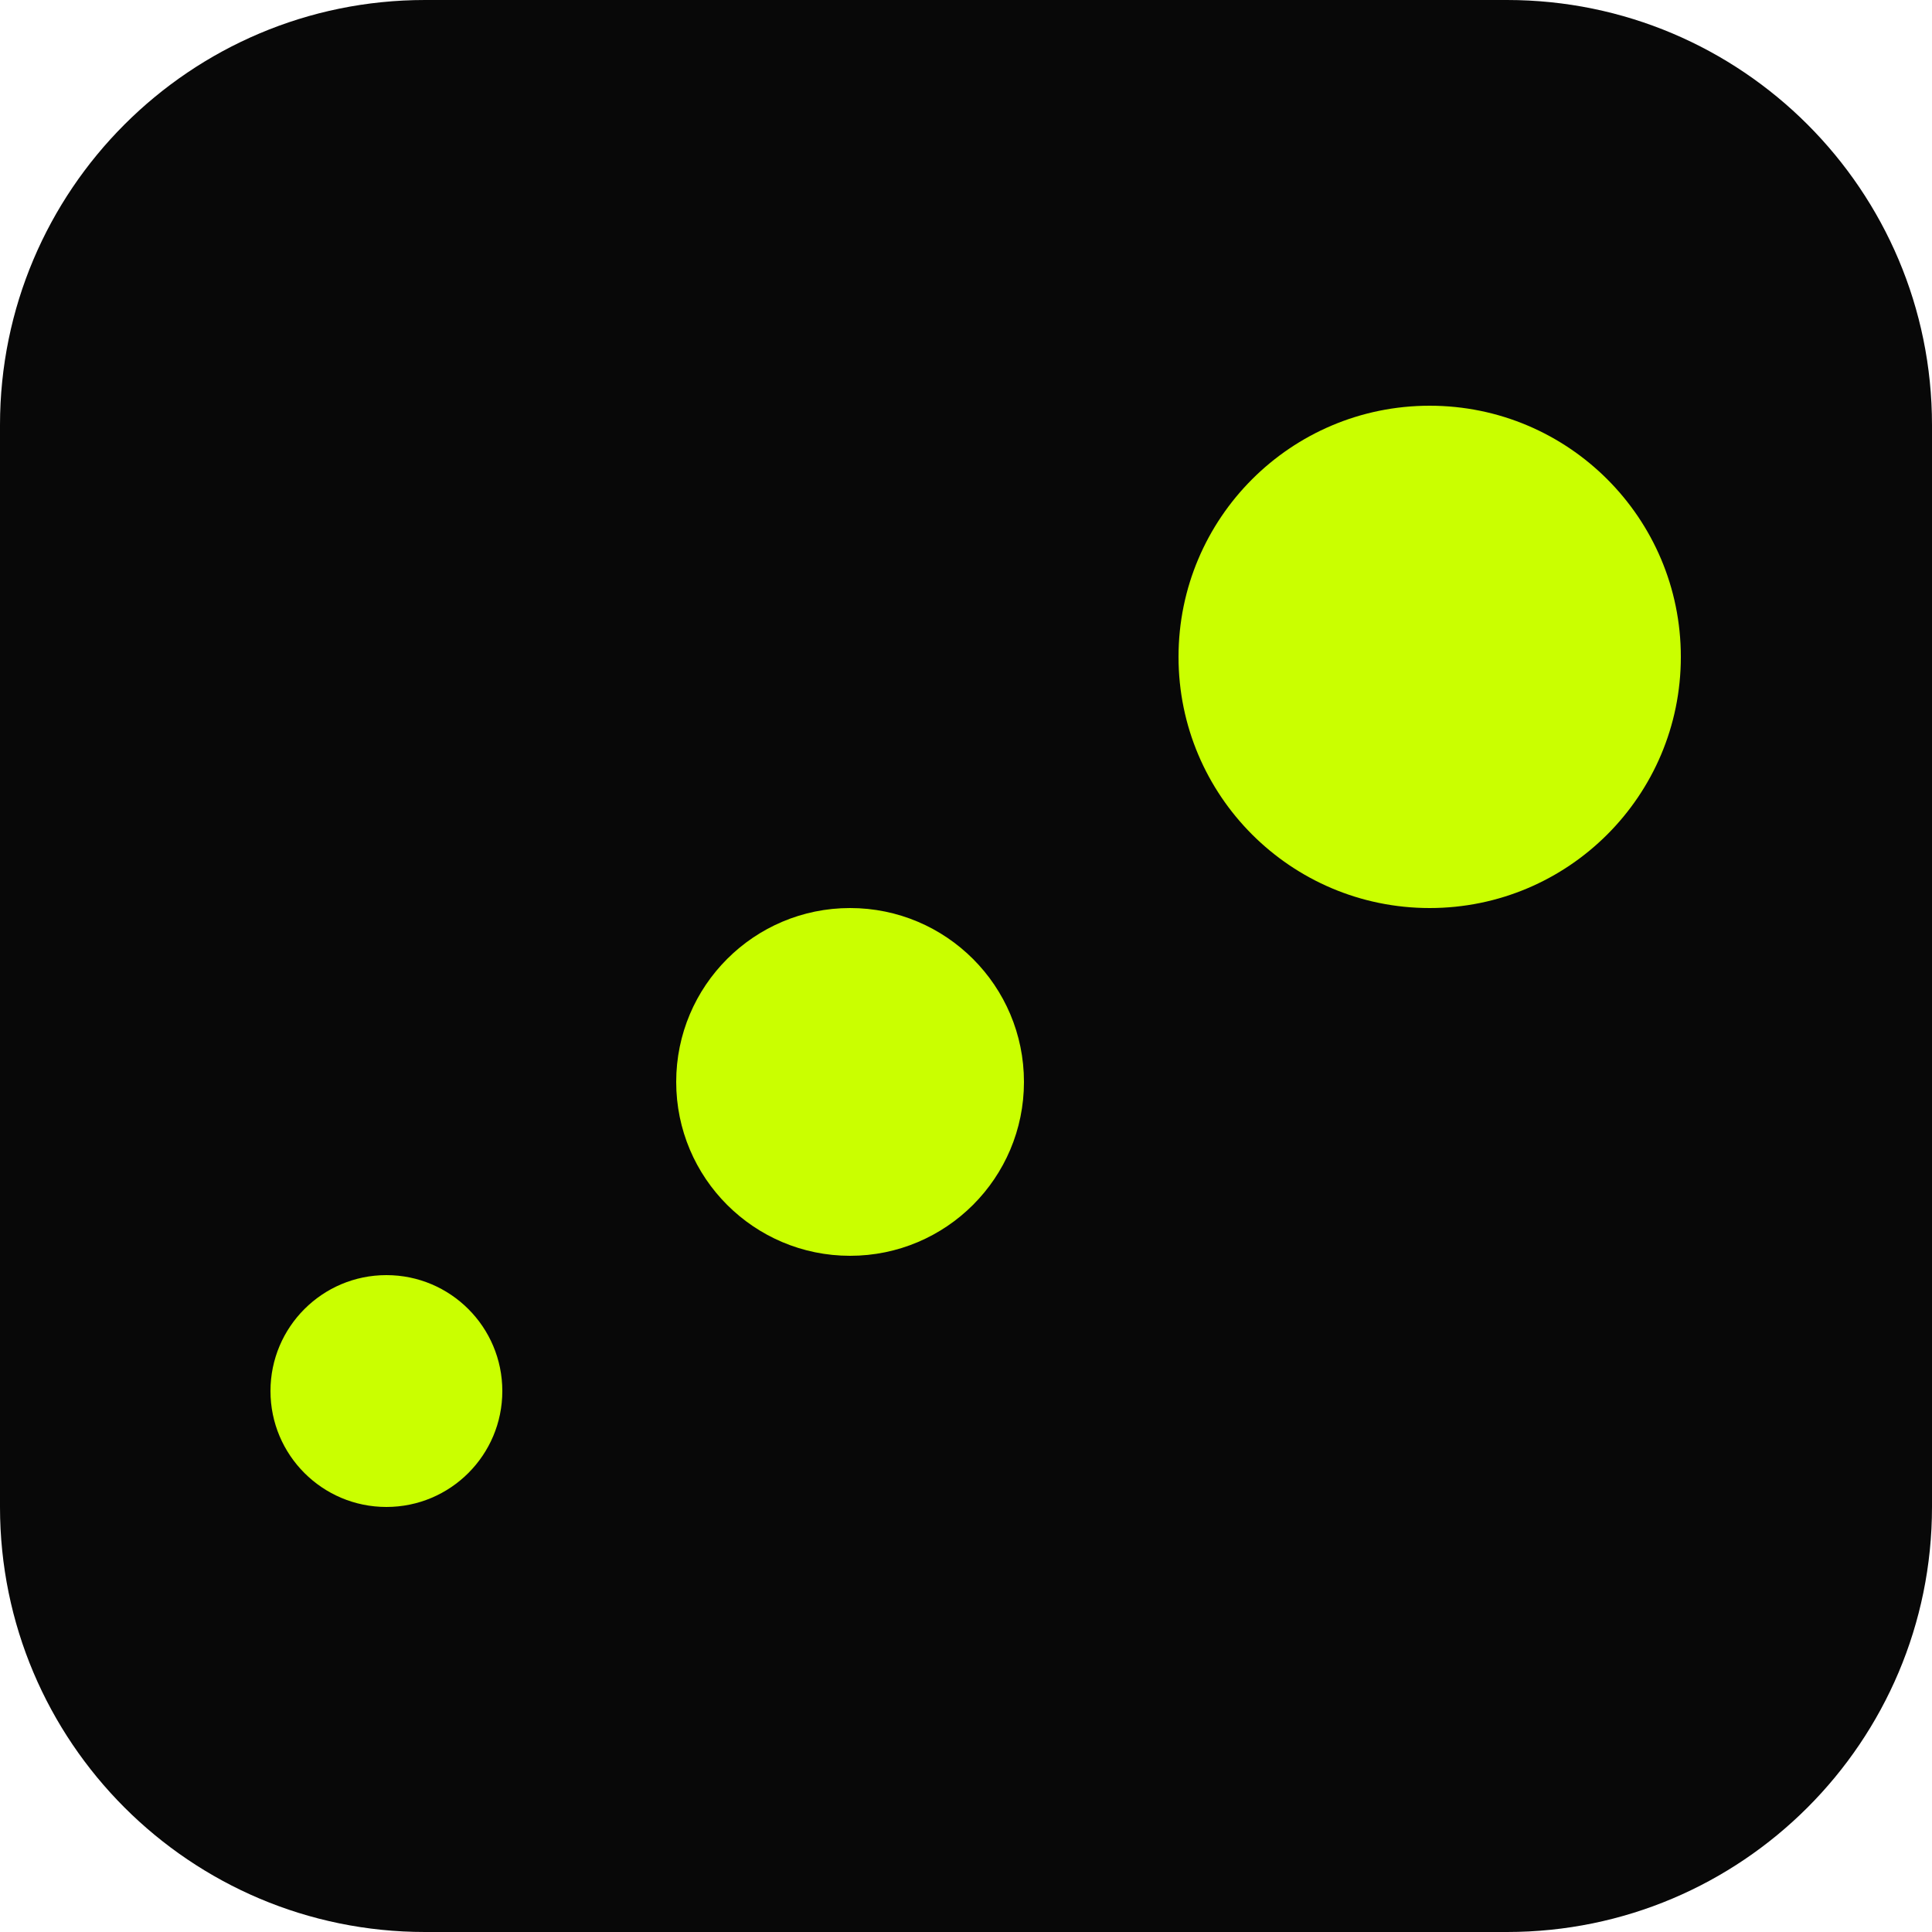
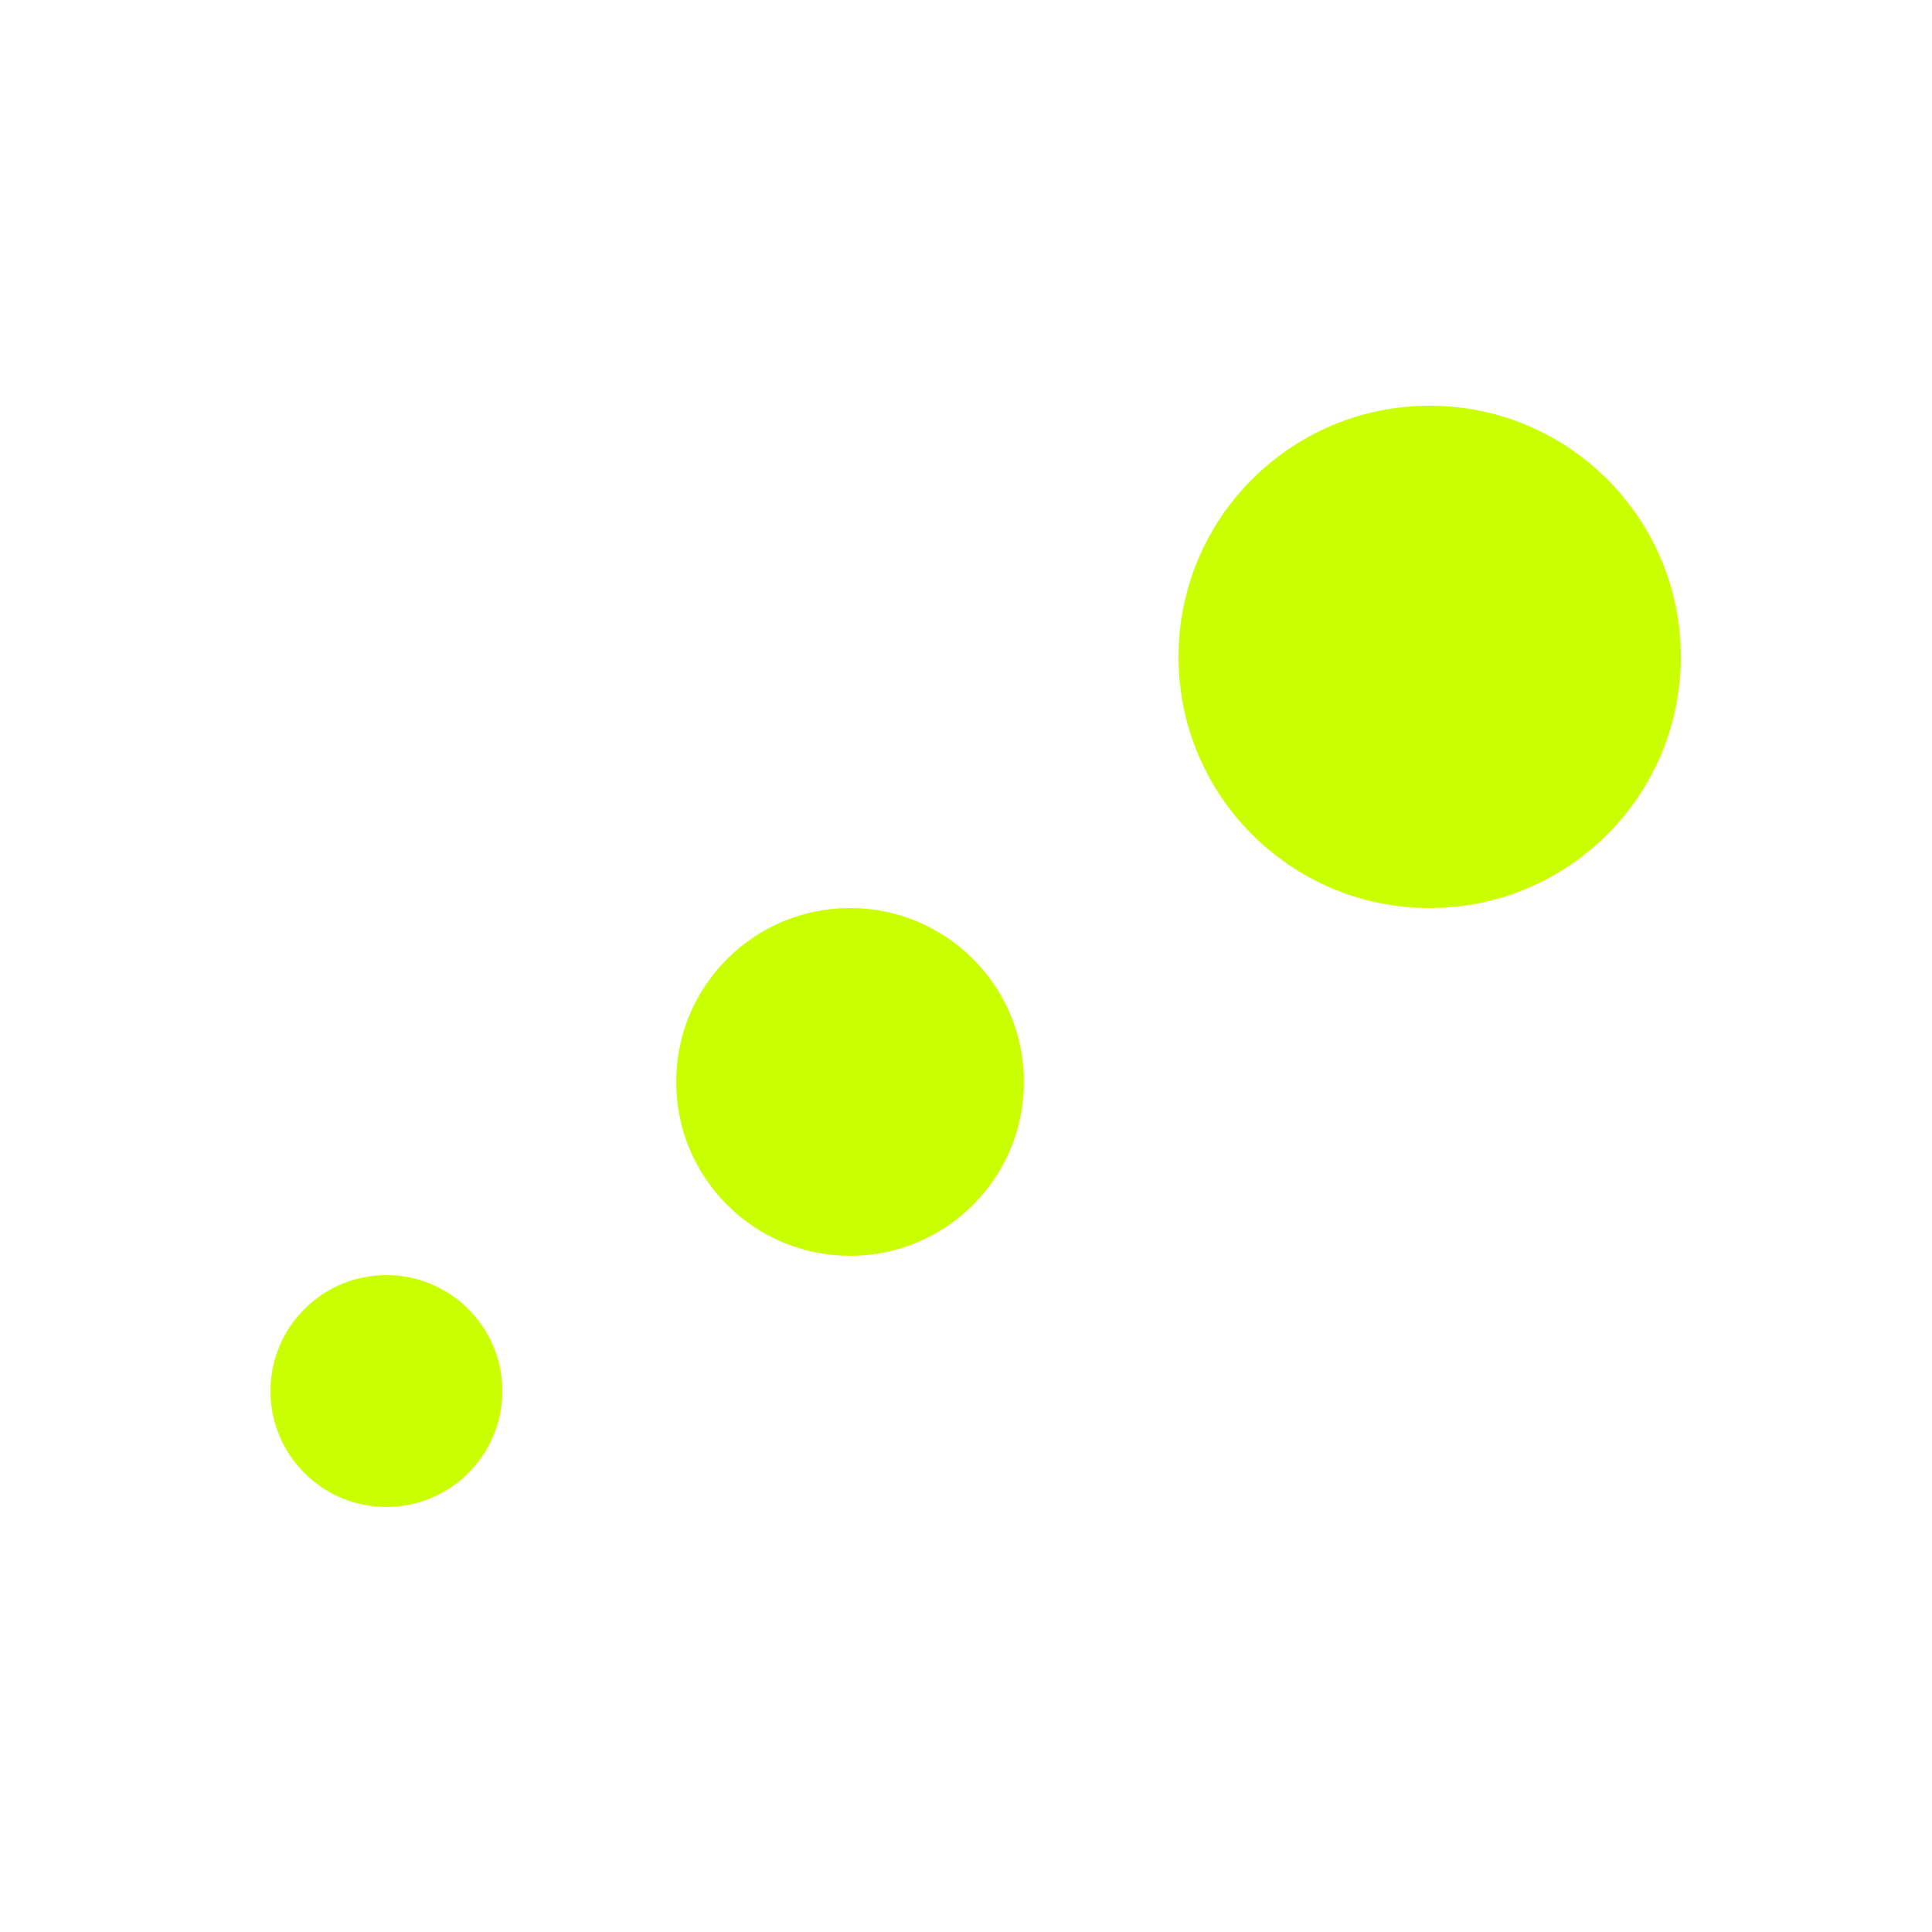
<svg xmlns="http://www.w3.org/2000/svg" viewBox="0 0 100 100" fill="none" role="img" aria-label="LIBO">
-   <rect width="100" height="100" rx="22" fill="#080808" />
  <circle cx="20" cy="72" r="6" fill="#CAFF00" />
  <circle cx="44" cy="56" r="9" fill="#CAFF00" />
  <circle cx="74" cy="34" r="13" fill="#CAFF00" />
</svg>
